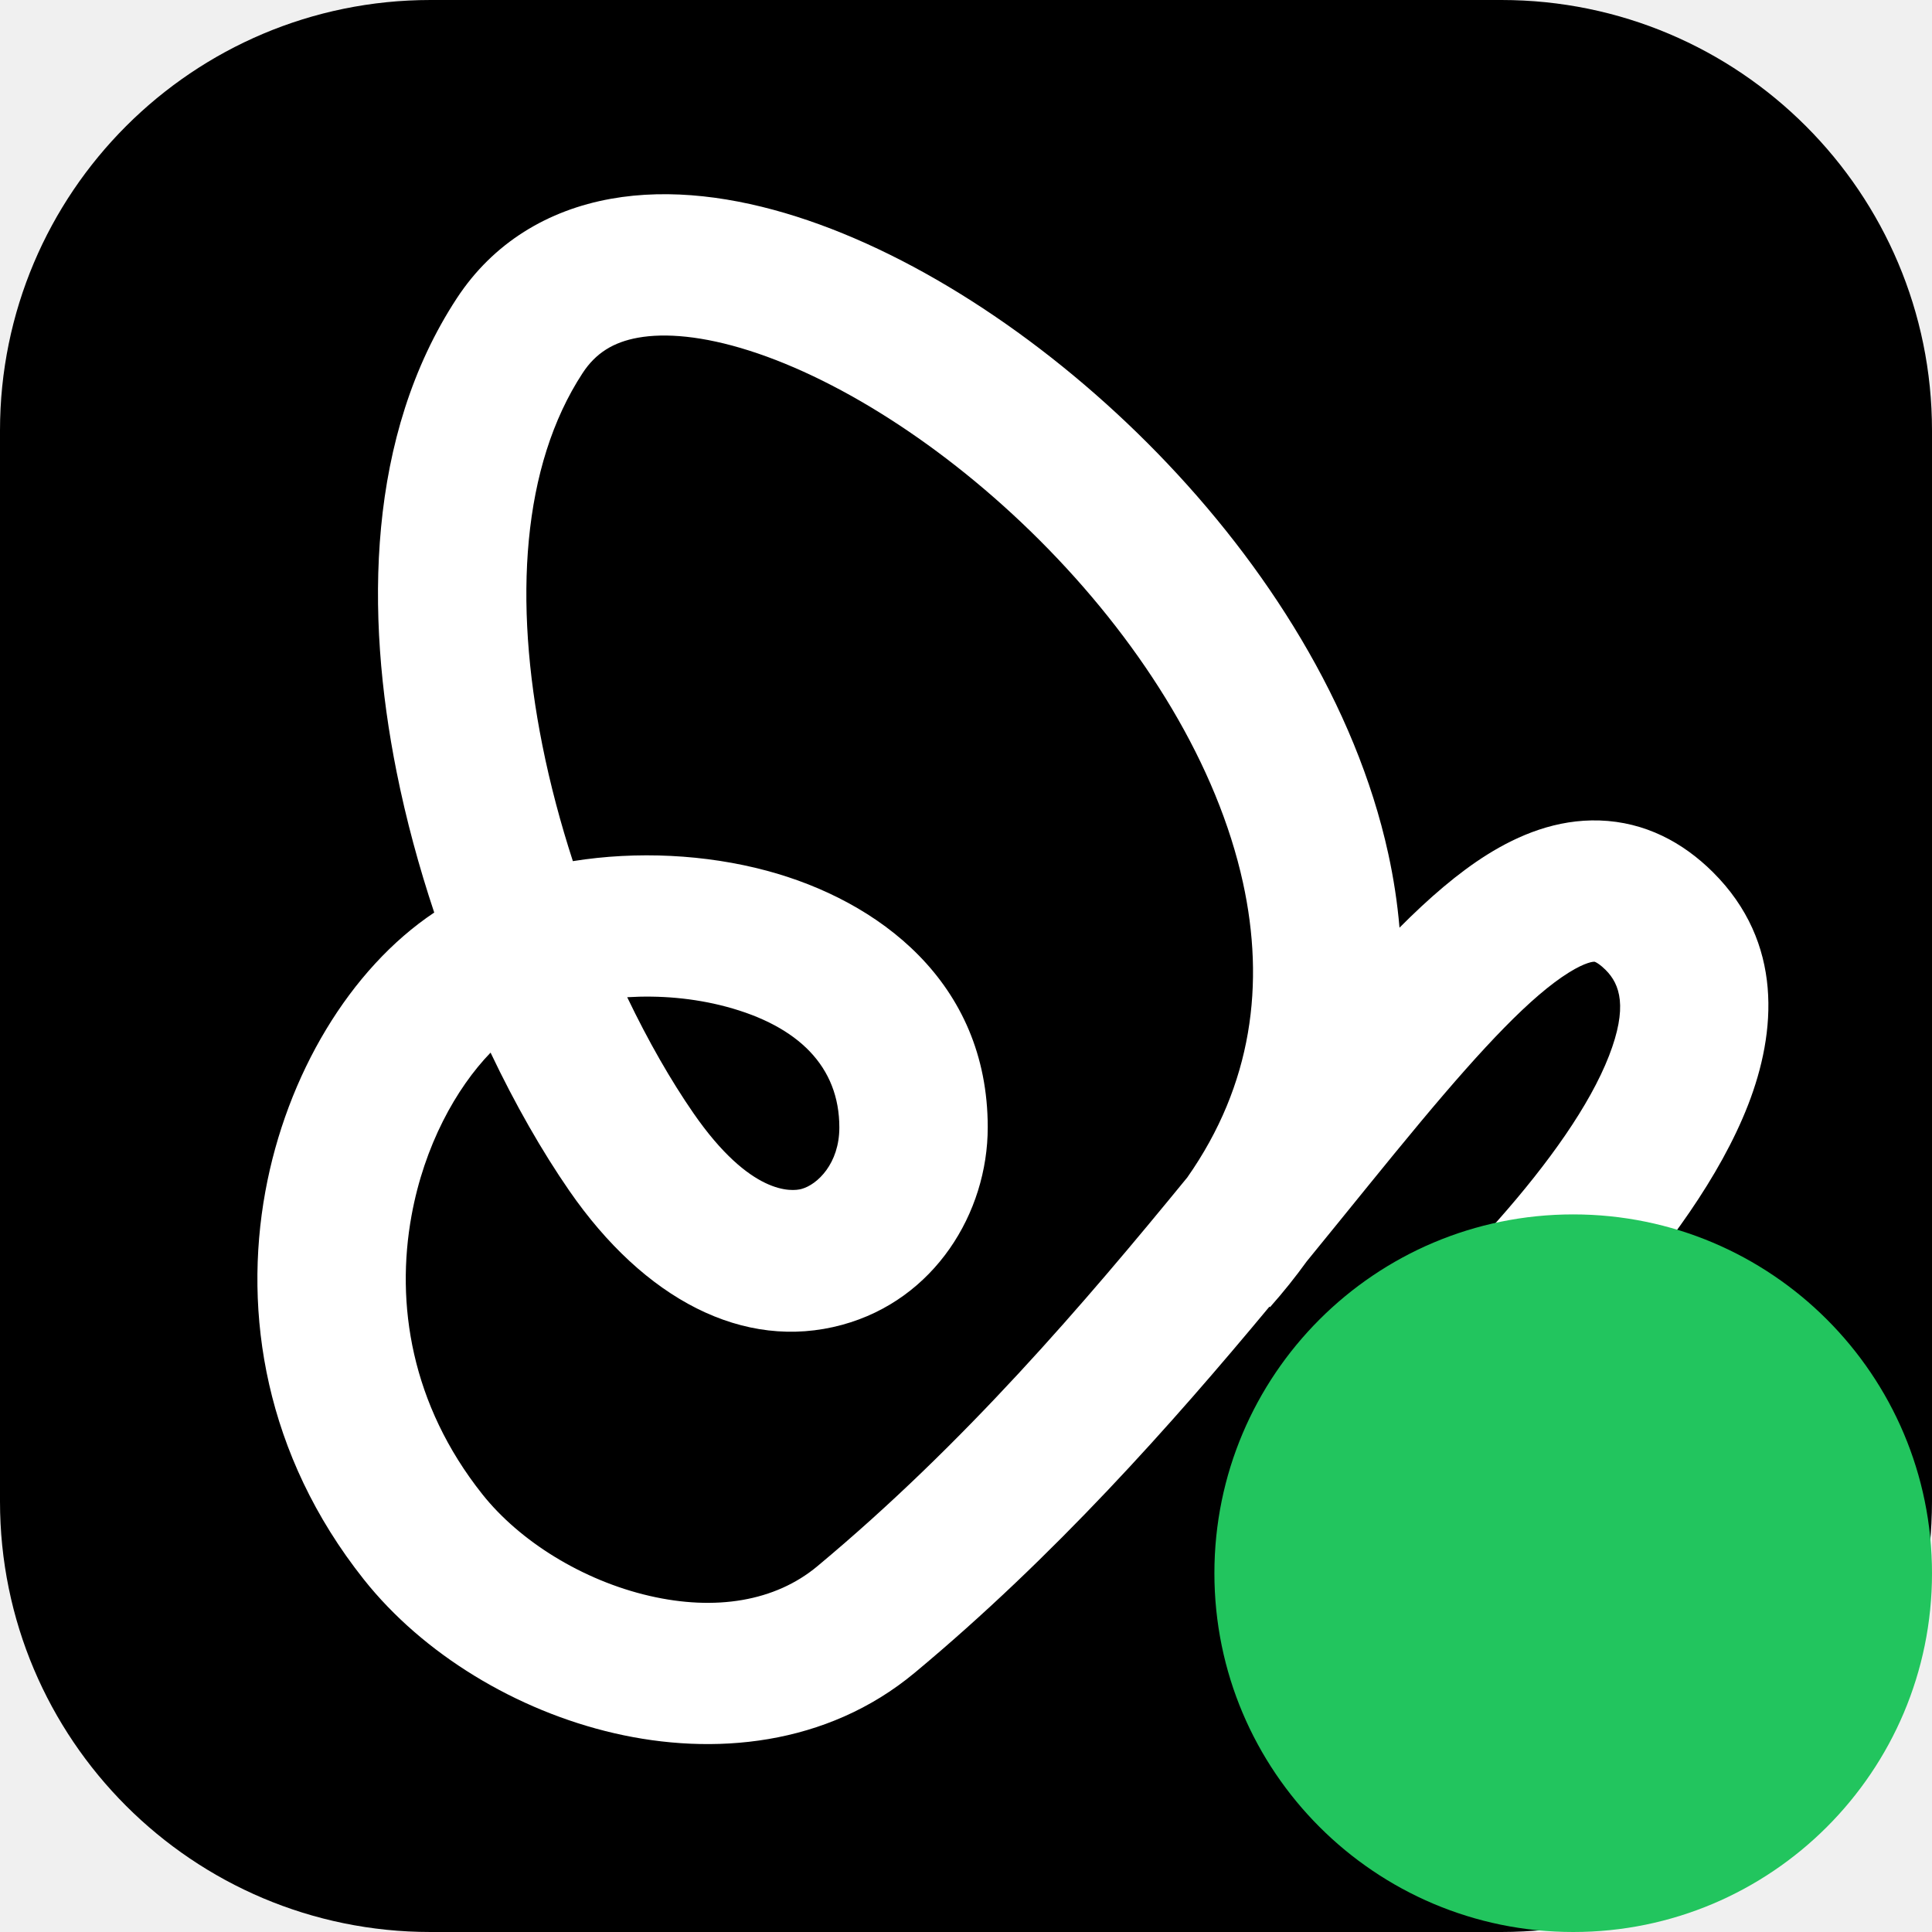
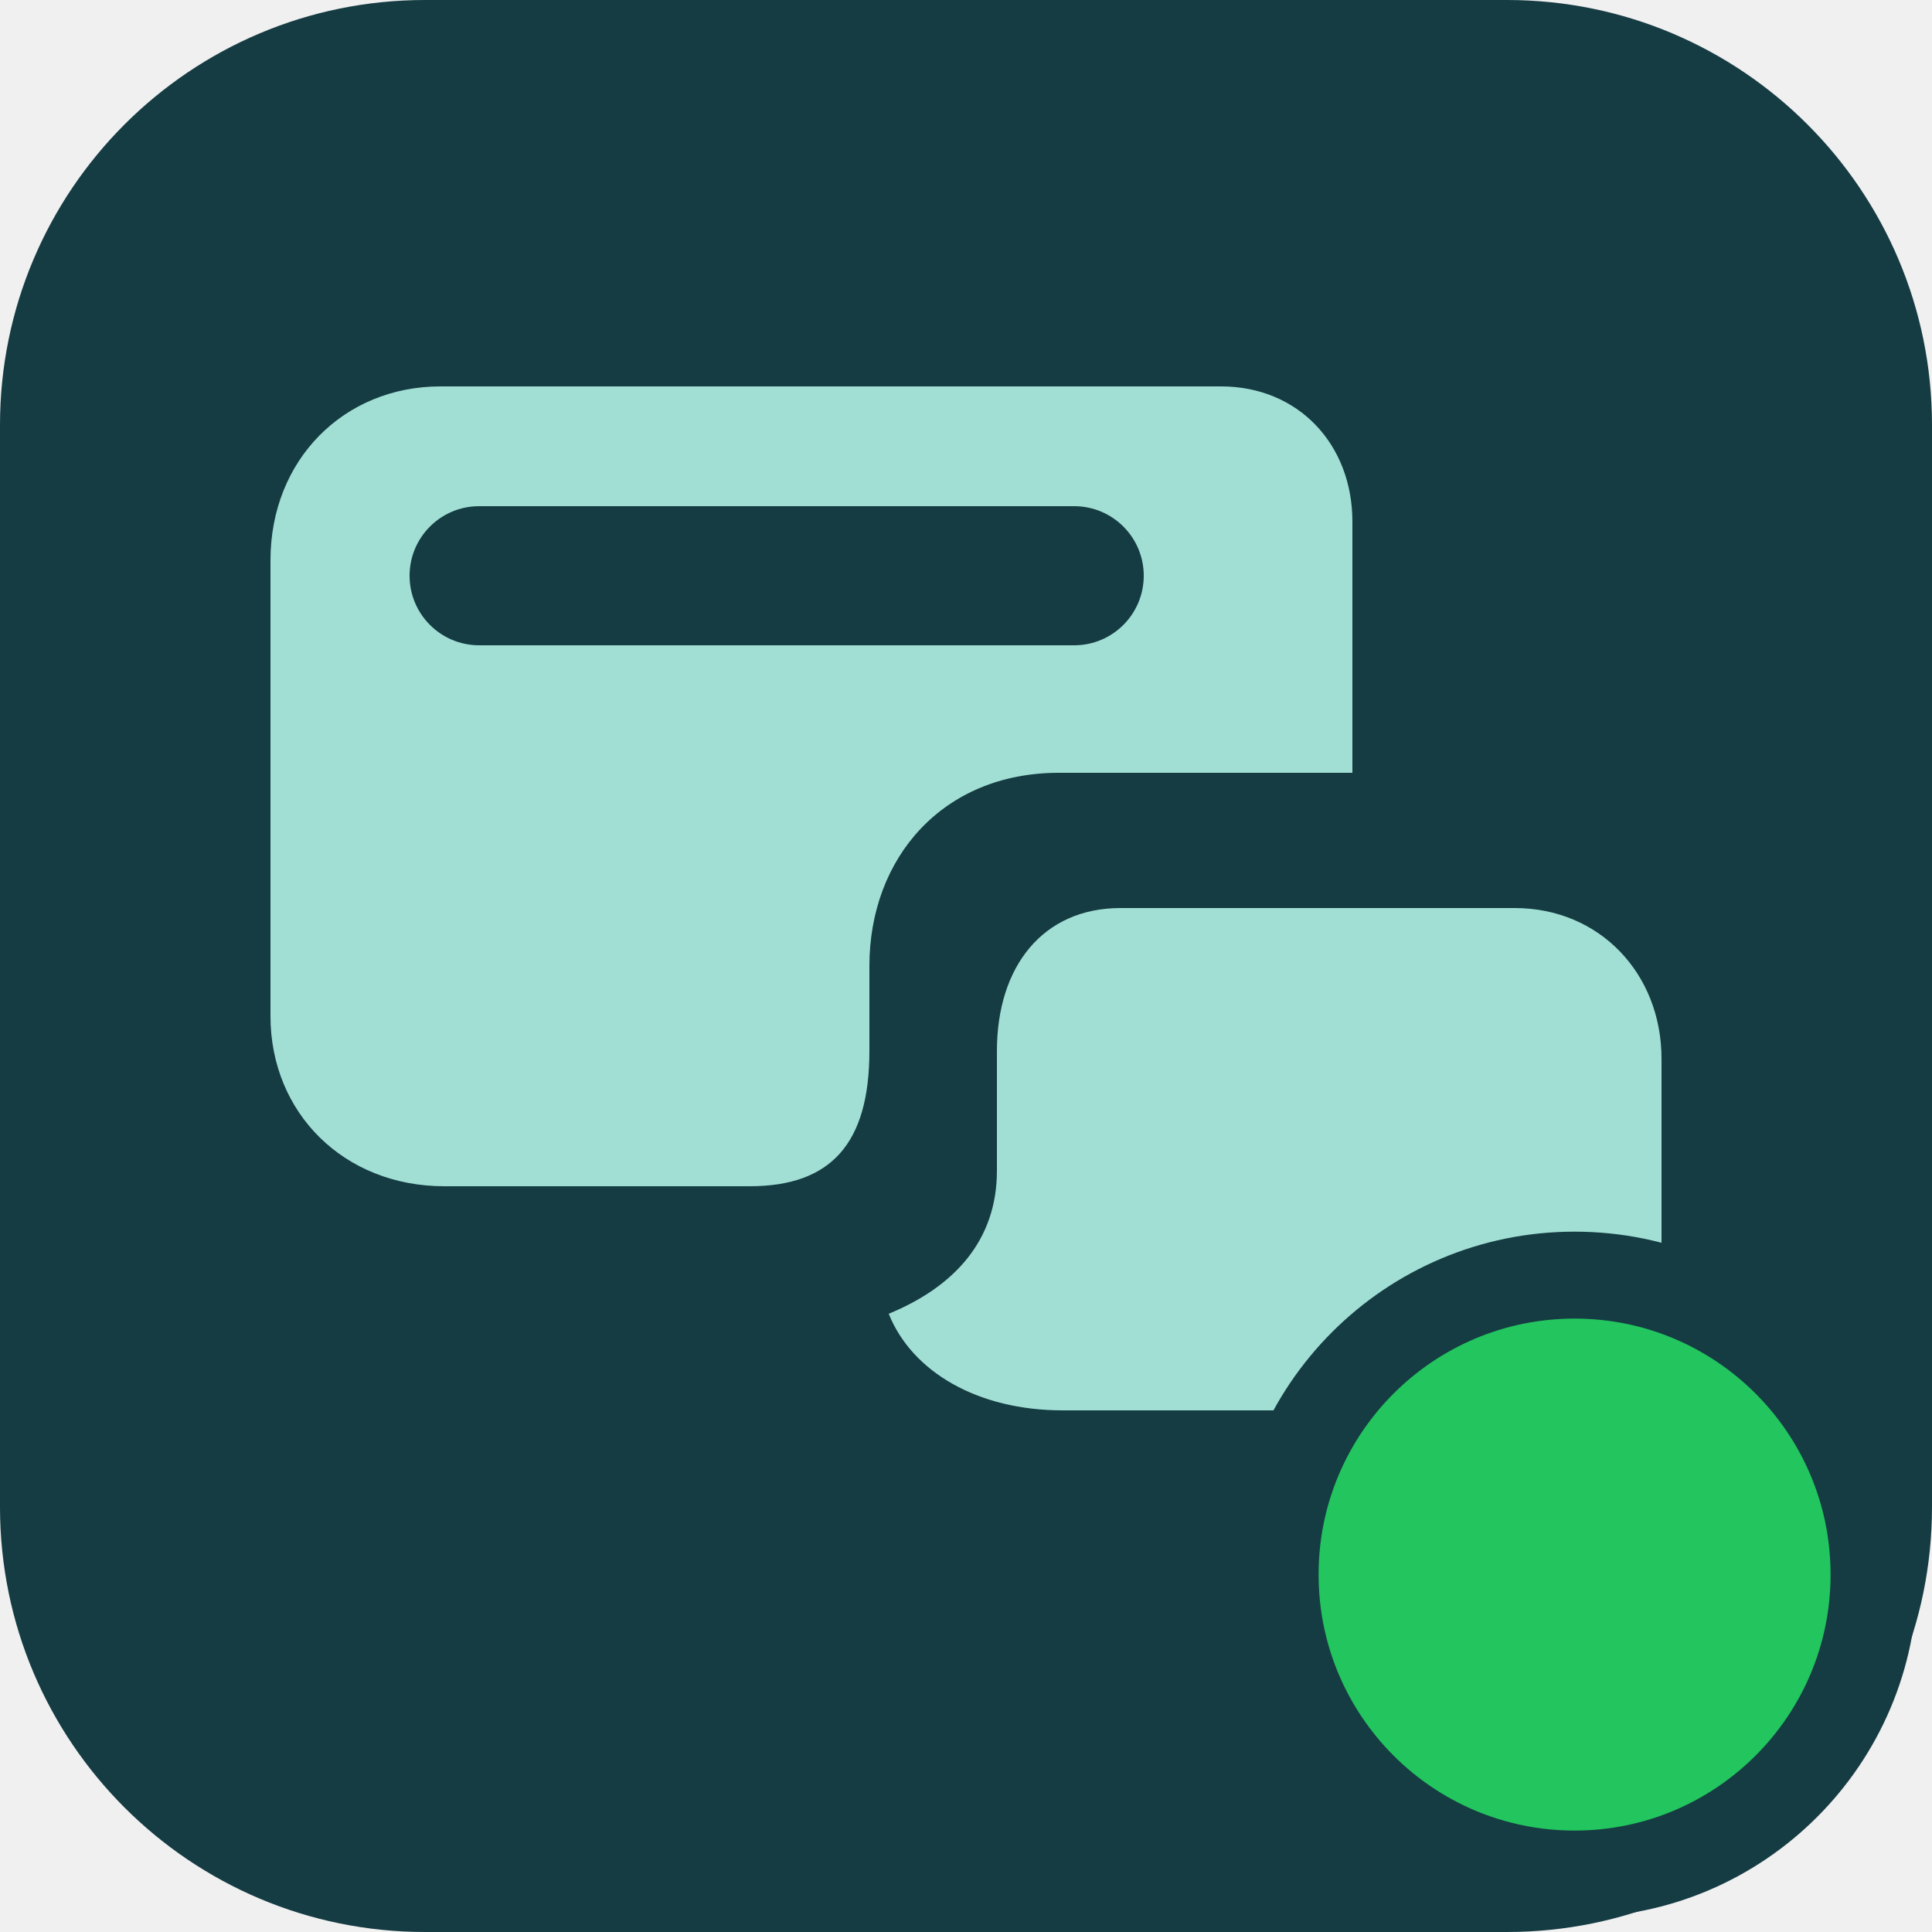
- <svg xmlns="http://www.w3.org/2000/svg" width="48" height="48" viewBox="0 0 700 700" fill="none">
-   <rect width="700" height="700" rx="156" fill="black" />
-   <path transform="translate(350,350) scale(1.05) translate(-350,-350)" d="M291.495 91.399C333.897 104.892 379.155 135.075 416.229 173.191C453.389 211.394 484.429 259.725 495.708 311.251C497.555 319.693 498.865 328.216 499.586 336.776C509.755 326.554 519.867 317.815 529.89 311.547C540.647 304.821 553.808 299.297 568.641 299.785C584.29 300.299 597.395 307.326 607.747 317.632C632.173 341.947 629.612 372.898 619.872 397.936C610.185 422.833 591.557 447.826 572.732 469.124C553.591 490.78 532.713 510.308 516.779 524.318C508.775 531.355 501.936 537.073 497.07 541.052C494.635 543.043 492.689 544.603 491.334 545.679C490.657 546.217 490.126 546.635 489.756 546.926C489.571 547.071 489.425 547.184 489.321 547.265C489.269 547.305 489.227 547.338 489.196 547.362C489.181 547.374 489.168 547.385 489.157 547.393C489.153 547.397 489.147 547.401 489.144 547.403C489.134 547.4 488.837 547.06 473.001 528.499L489.135 547.411C478.157 555.911 462.033 554.334 453.122 543.89C444.213 533.448 445.887 518.094 456.861 509.592C456.863 509.591 456.865 509.588 456.869 509.586C456.88 509.577 456.902 509.561 456.933 509.536C456.997 509.487 457.101 509.404 457.245 509.292C457.533 509.066 457.979 508.715 458.569 508.247C459.749 507.31 461.506 505.901 463.742 504.073C468.216 500.414 474.589 495.088 482.073 488.508C497.114 475.284 516.315 457.282 533.578 437.75C551.157 417.862 565.26 398.01 571.859 381.048C578.403 364.227 575.681 356.302 570.724 351.367C568.928 349.579 567.744 348.902 567.267 348.676C566.888 348.496 566.811 348.52 566.804 348.52C566.605 348.513 563.971 348.537 557.953 352.3C545.161 360.299 528.815 377.492 506.807 403.867C494.927 418.106 481.871 434.435 467.547 451.957C463.709 457.28 459.503 462.538 454.91 467.717L454.702 467.549C420.808 508.347 380.37 553.856 332.335 593.848C301.853 619.226 262.656 622.597 228.642 614.743C194.834 606.936 162.658 587.448 142.217 561.686C108.054 518.631 100.57 469.801 108.223 427.836C115.56 387.606 137.391 351.005 166.502 331.557C161.248 315.813 156.813 299.49 153.519 283.013C142.593 228.368 143.239 167.031 174.28 119.619C186.922 100.31 205.846 89.153 227.387 85.277C248.1 81.55 270.278 84.648 291.495 91.399ZM378.642 206.356C345.773 172.563 307.463 147.917 275.208 137.654C259.096 132.527 246.171 131.514 236.828 133.195C228.314 134.727 222.227 138.497 217.721 145.38C196.712 177.468 193.858 224.004 203.82 273.827C206.532 287.394 210.127 300.834 214.345 313.817C236.45 310.276 260.156 311.463 281.22 317.11C319.621 327.403 357.501 355.419 357.501 405.654C357.501 435.255 339.111 465.136 307.278 473.815C273.211 483.103 238.854 464.822 213.105 427.541C203.716 413.947 194.443 397.766 185.947 379.89C174.028 392.223 163.08 411.953 158.673 436.118C153.128 466.518 158.514 501.286 183.085 532.253C195.993 548.522 217.742 562.031 240.771 567.349C263.594 572.619 284.147 569.24 298.664 557.154C349.383 514.927 390.709 466.547 426.366 422.952C448.879 390.86 453.195 356.06 445.578 321.265C436.703 280.718 411.425 240.06 378.642 206.356ZM306.296 405.722C306.296 384.769 292.223 370.736 267.284 364.051C256.012 361.03 244.156 360.087 233.095 360.771C240.361 375.935 248.168 389.513 255.897 400.704C275.647 429.298 289.989 427.822 293.247 426.934C298.737 425.437 306.296 418.161 306.296 405.722Z" fill="white" />
-   <circle cx="570" cy="570" r="130" fill="#22c55e" />
+ <svg xmlns="http://www.w3.org/2000/svg" width="48" height="48" viewBox="0 0 48 48">
+   <rect width="48" height="48" rx="10.56" fill="#153B43" />
+   <g transform="translate(6.72 9.6) scale(0.096)" color="#A1DFD4">
+     <path fill="currentColor" fill-rule="evenodd" d="M44 0H246C266 0 280 15 280 35V100H204C174 100 155 122 155 150V172C155 196 145 207 124 207H45C19 207 0 188 0 163V45C0 19 19 0 44 0ZM54 31C44.06 31 36 39.06 36 49C36 58.94 44.06 67 54 67H208C217.94 67 226 58.94 226 49C226 39.06 217.94 31 208 31H54Z" />
+     <path fill="currentColor" d="M220 135H322C344 135 360 152 360 174V223C360 246 346 263 324 263V289C324 296 320 299 314 294L279 265H205C183 265 166 255 160 240C177 233 188 221 188 203V172C188 150 200 135 220 135Z" />
+   </g>
+   <circle cx="39.12" cy="39.12" r="7.44" fill="#22C55E" stroke="#153B43" stroke-width="2.16" />
</svg>
